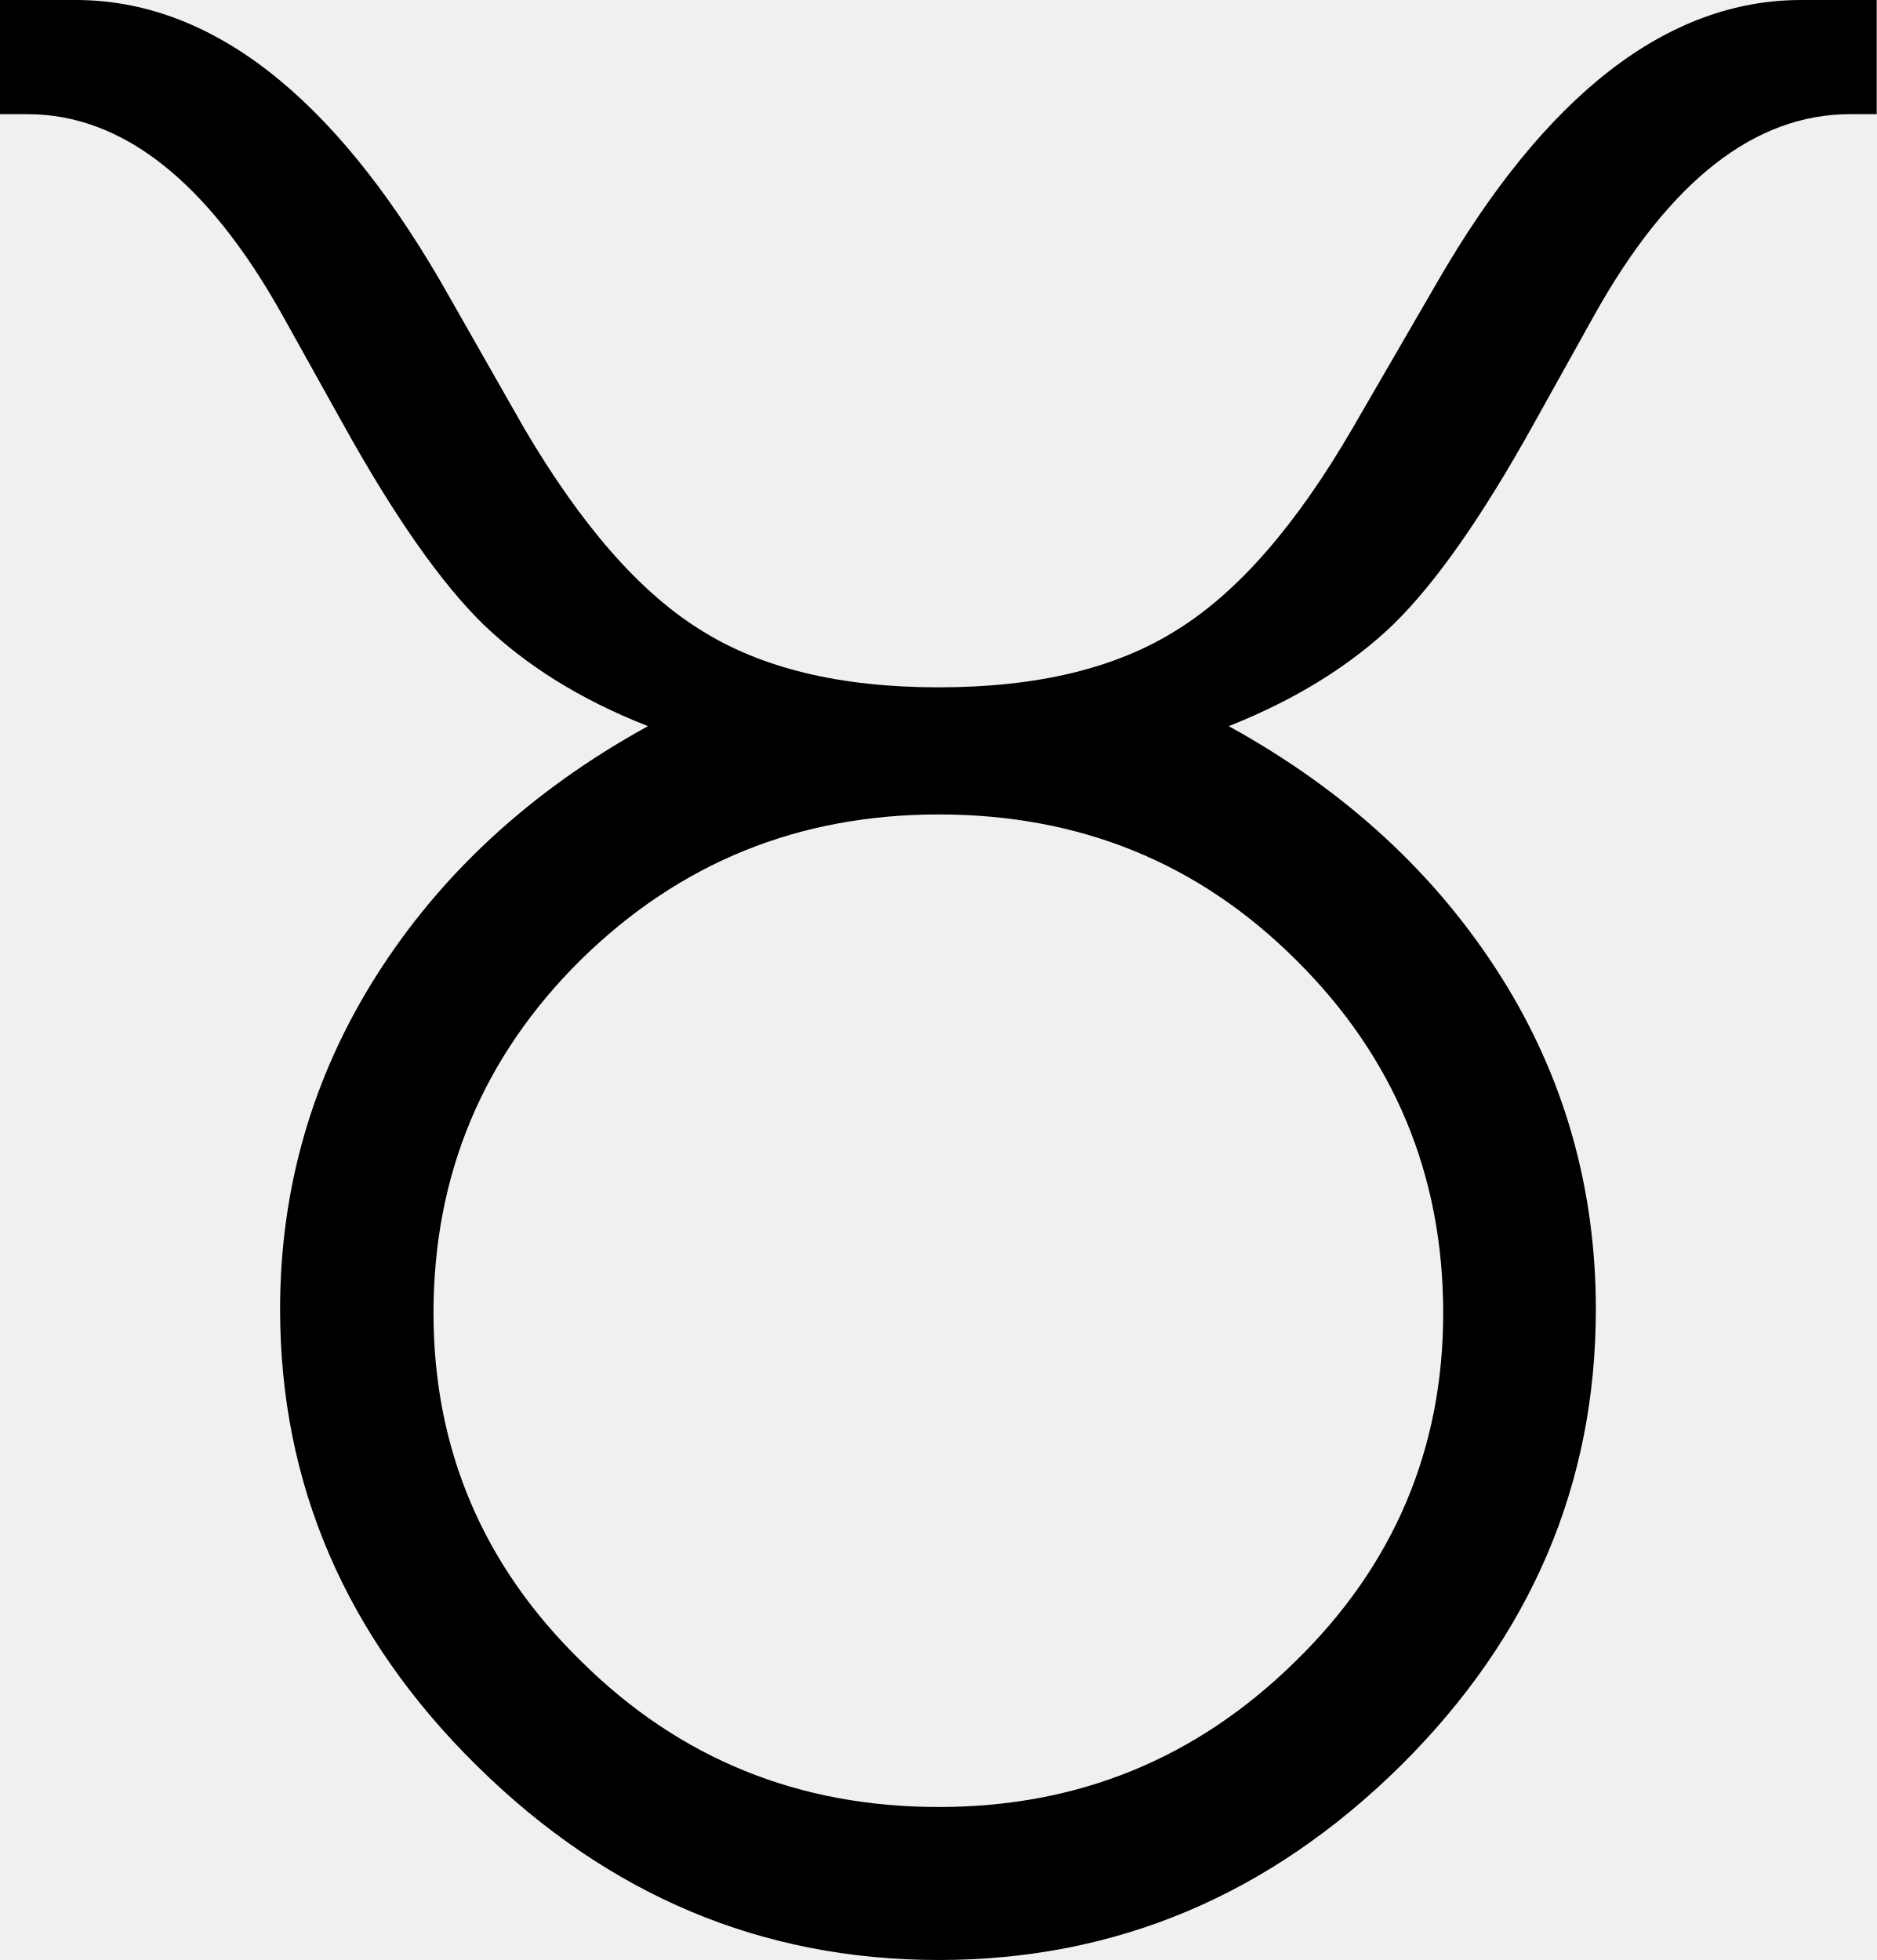
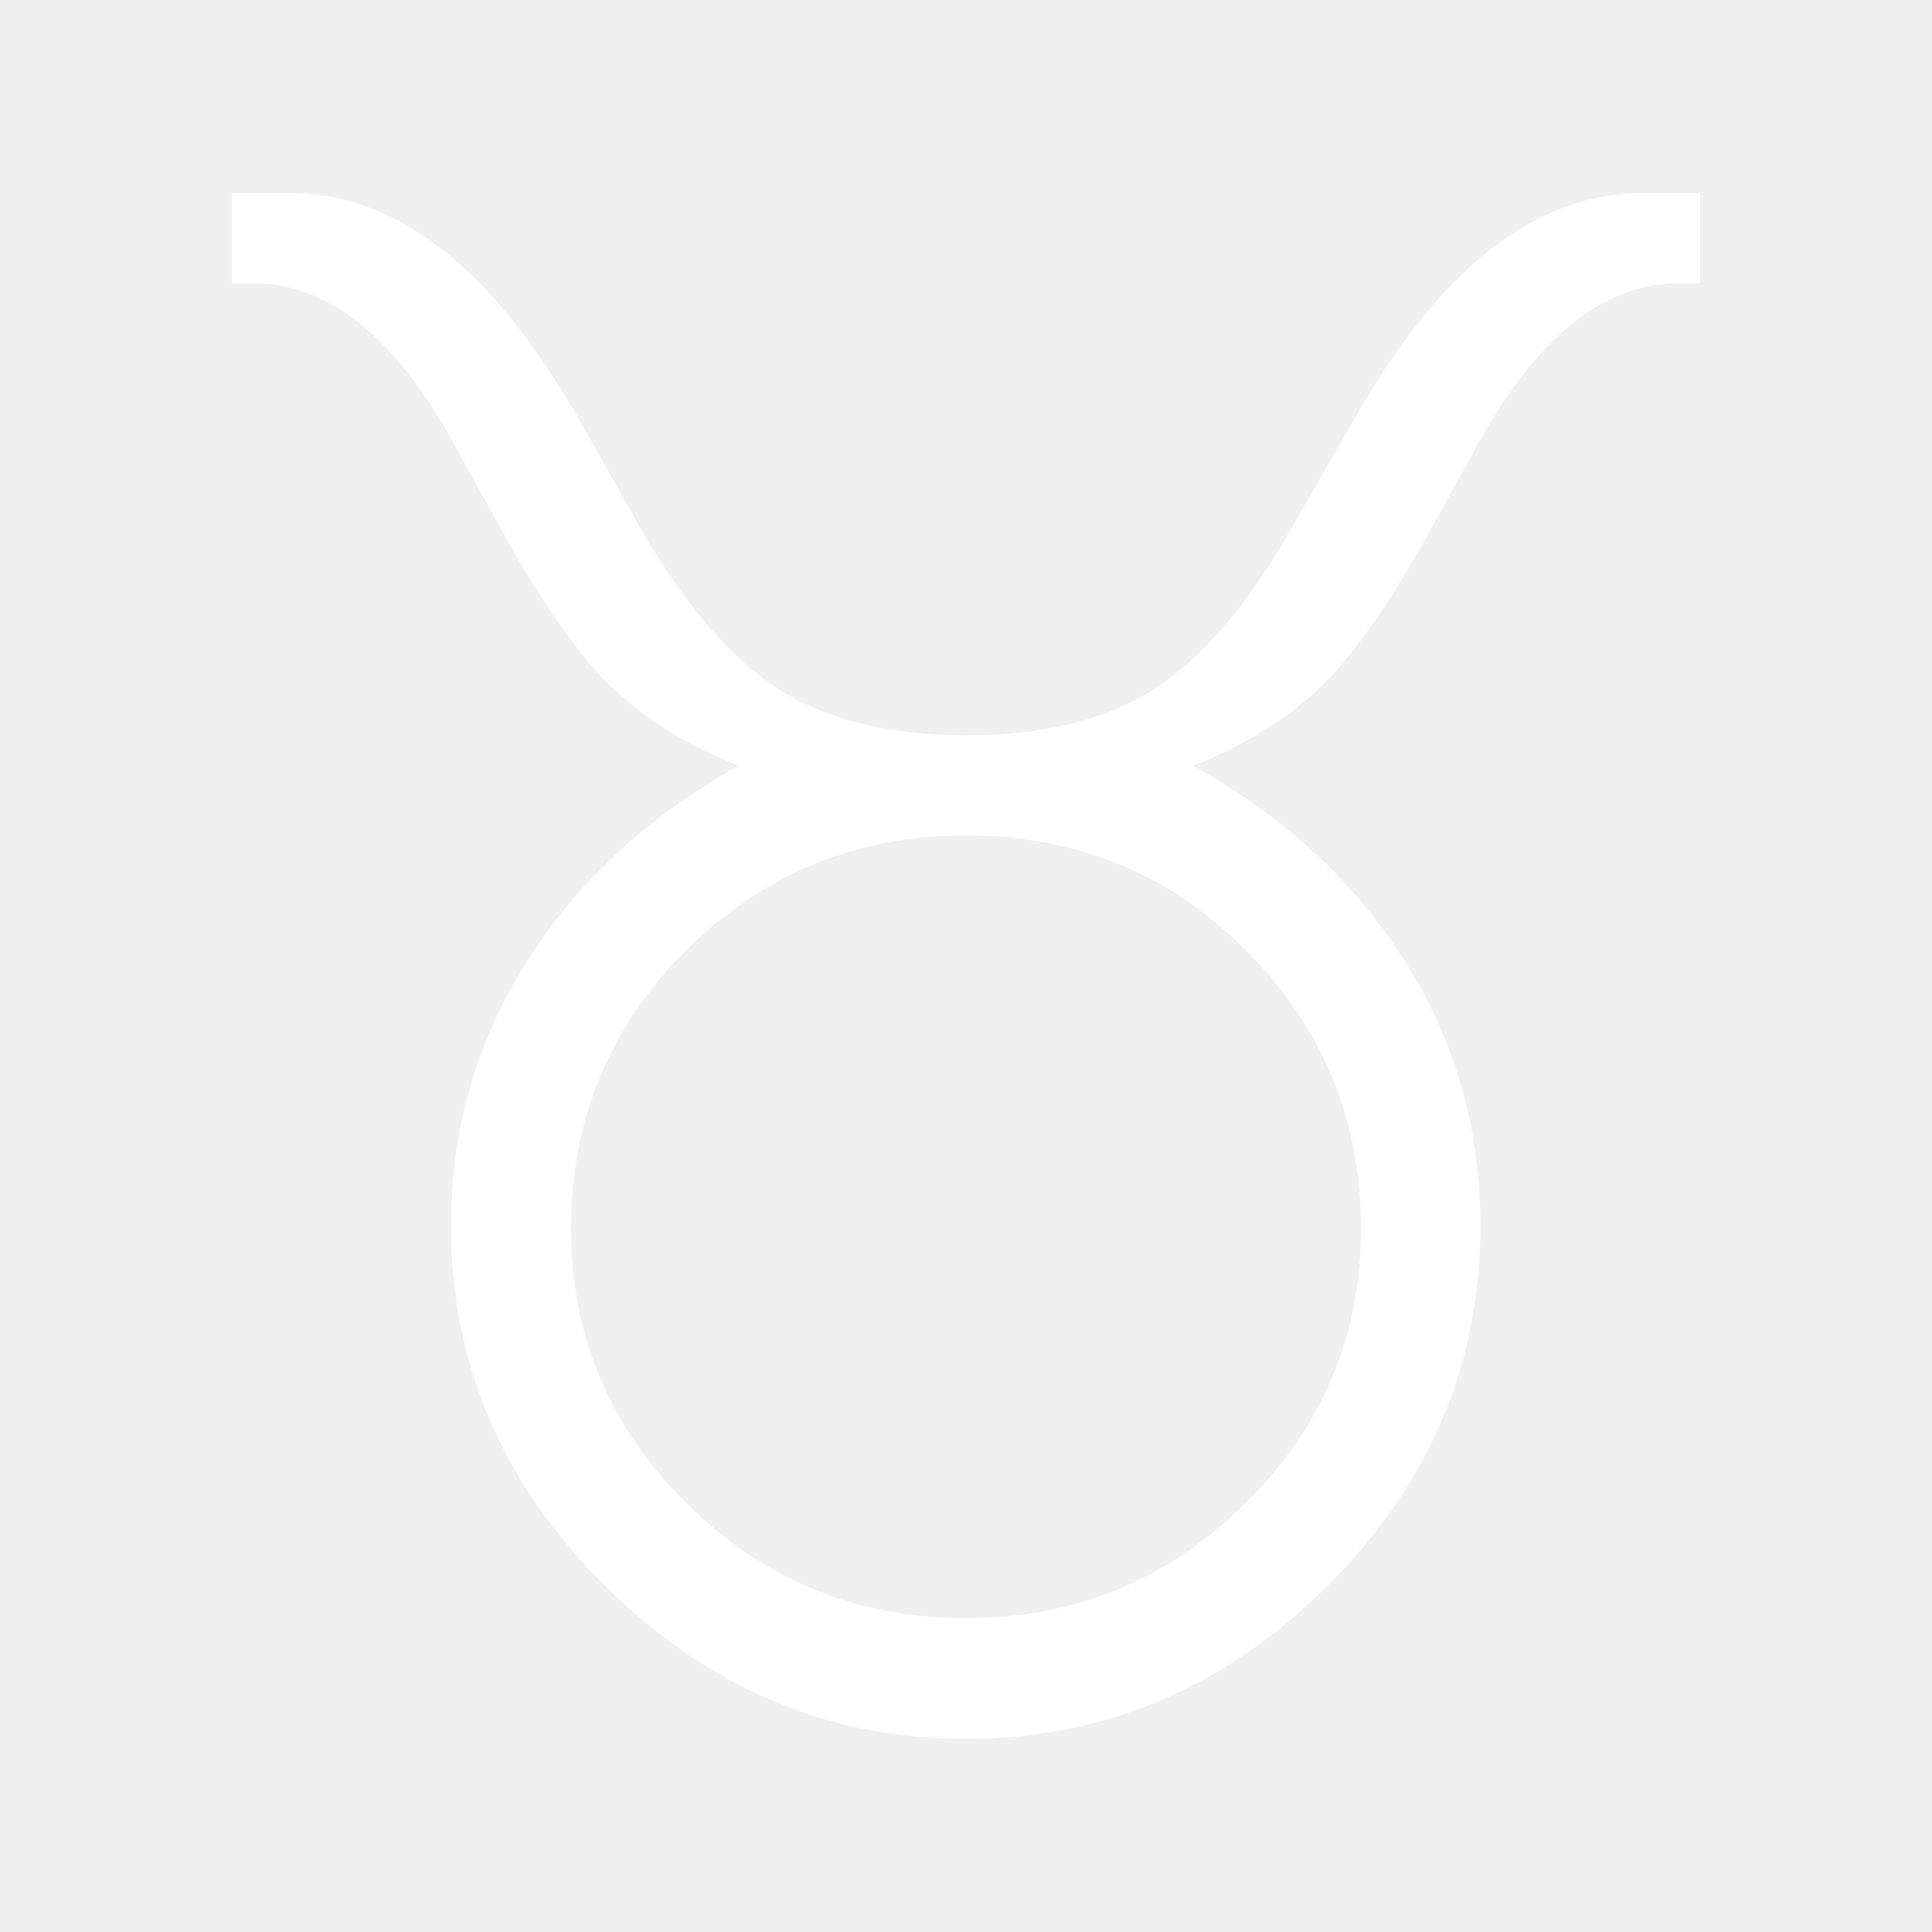
- <svg xmlns="http://www.w3.org/2000/svg" xml:space="preserve" width="180pt" height="188pt" style="shape-rendering:geometricPrecision; text-rendering:geometricPrecision; image-rendering:optimizeQuality; fill-rule:evenodd" viewBox="0 0 8268 11692" id="svg614">
+ <svg xmlns="http://www.w3.org/2000/svg" version="1.1" width="100" height="100" viewBox="0 0 3674.667 4975.319" id="svg614" xml:space="preserve" style="fill-rule:evenodd">
  <defs id="defs615">
-     <style type="text/css" id="style616">
-     .fil0 {fill:#000000}
-    </style>
+     <style type="text/css" id="style616" />
  </defs>
-   <g id="Layer 1" transform="matrix(4.552447,0,0,4.540583,-8401.163,-13199.48)">
-     <path class="fil0" d="M2373 3861c-89,-35 -160,-80 -216,-134 -55,-54 -116,-141 -183,-262l-80 -144c-98,-176 -210,-264 -334,-264l-36 0 0 -150 99 0c176,0 336,124 479,371l109 192c74,126 150,214 230,264 80,51 184,76 313,76 129,0 233,-25 313,-76 80,-50 156,-138 229,-264l111 -192c142,-247 302,-371 477,-371l99 0 0 150 -35 0c-125,0 -237,88 -335,264l-80 144c-67,121 -128,208 -183,262 -56,54 -128,99 -216,134 154,85 272,195 356,328 84,133 125,280 125,438 0,230 -85,430 -256,600 -172,170 -373,255 -605,255 -232,0 -433,-85 -605,-255 -172,-170 -258,-370 -258,-600 0,-158 42,-305 126,-438 84,-133 202,-243 356,-328zm381 1420c182,0 337,-63 467,-191 129,-126 194,-279 194,-458 0,-182 -65,-337 -193,-464 -128,-128 -284,-191 -468,-191 -183,0 -339,63 -469,191 -128,127 -193,282 -193,464 0,179 65,332 194,458 129,128 285,191 468,191z" id="path618" />
+   <g transform="matrix(1.537716,0,0,1.54573,-2396.766,-3995.906)" id="Layer 1" style="fill:#ffffff">
+     <path d="m 2373,3861 c -89,-35 -160,-80 -216,-134 -55,-54 -116,-141 -183,-262 l -80,-144 c -98,-176 -210,-264 -334,-264 l -36,0 0,-150 99,0 c 176,0 336,124 479,371 l 109,192 c 74,126 150,214 230,264 80,51 184,76 313,76 129,0 233,-25 313,-76 80,-50 156,-138 229,-264 l 111,-192 c 142,-247 302,-371 477,-371 l 99,0 0,150 -35,0 c -125,0 -237,88 -335,264 l -80,144 c -67,121 -128,208 -183,262 -56,54 -128,99 -216,134 154,85 272,195 356,328 84,133 125,280 125,438 0,230 -85,430 -256,600 -172,170 -373,255 -605,255 -232,0 -433,-85 -605,-255 -172,-170 -258,-370 -258,-600 0,-158 42,-305 126,-438 84,-133 202,-243 356,-328 z m 381,1420 c 182,0 337,-63 467,-191 129,-126 194,-279 194,-458 0,-182 -65,-337 -193,-464 -128,-128 -284,-191 -468,-191 -183,0 -339,63 -469,191 -128,127 -193,282 -193,464 0,179 65,332 194,458 129,128 285,191 468,191 z" id="path618" style="fill:#ffffff" />
  </g>
</svg>
